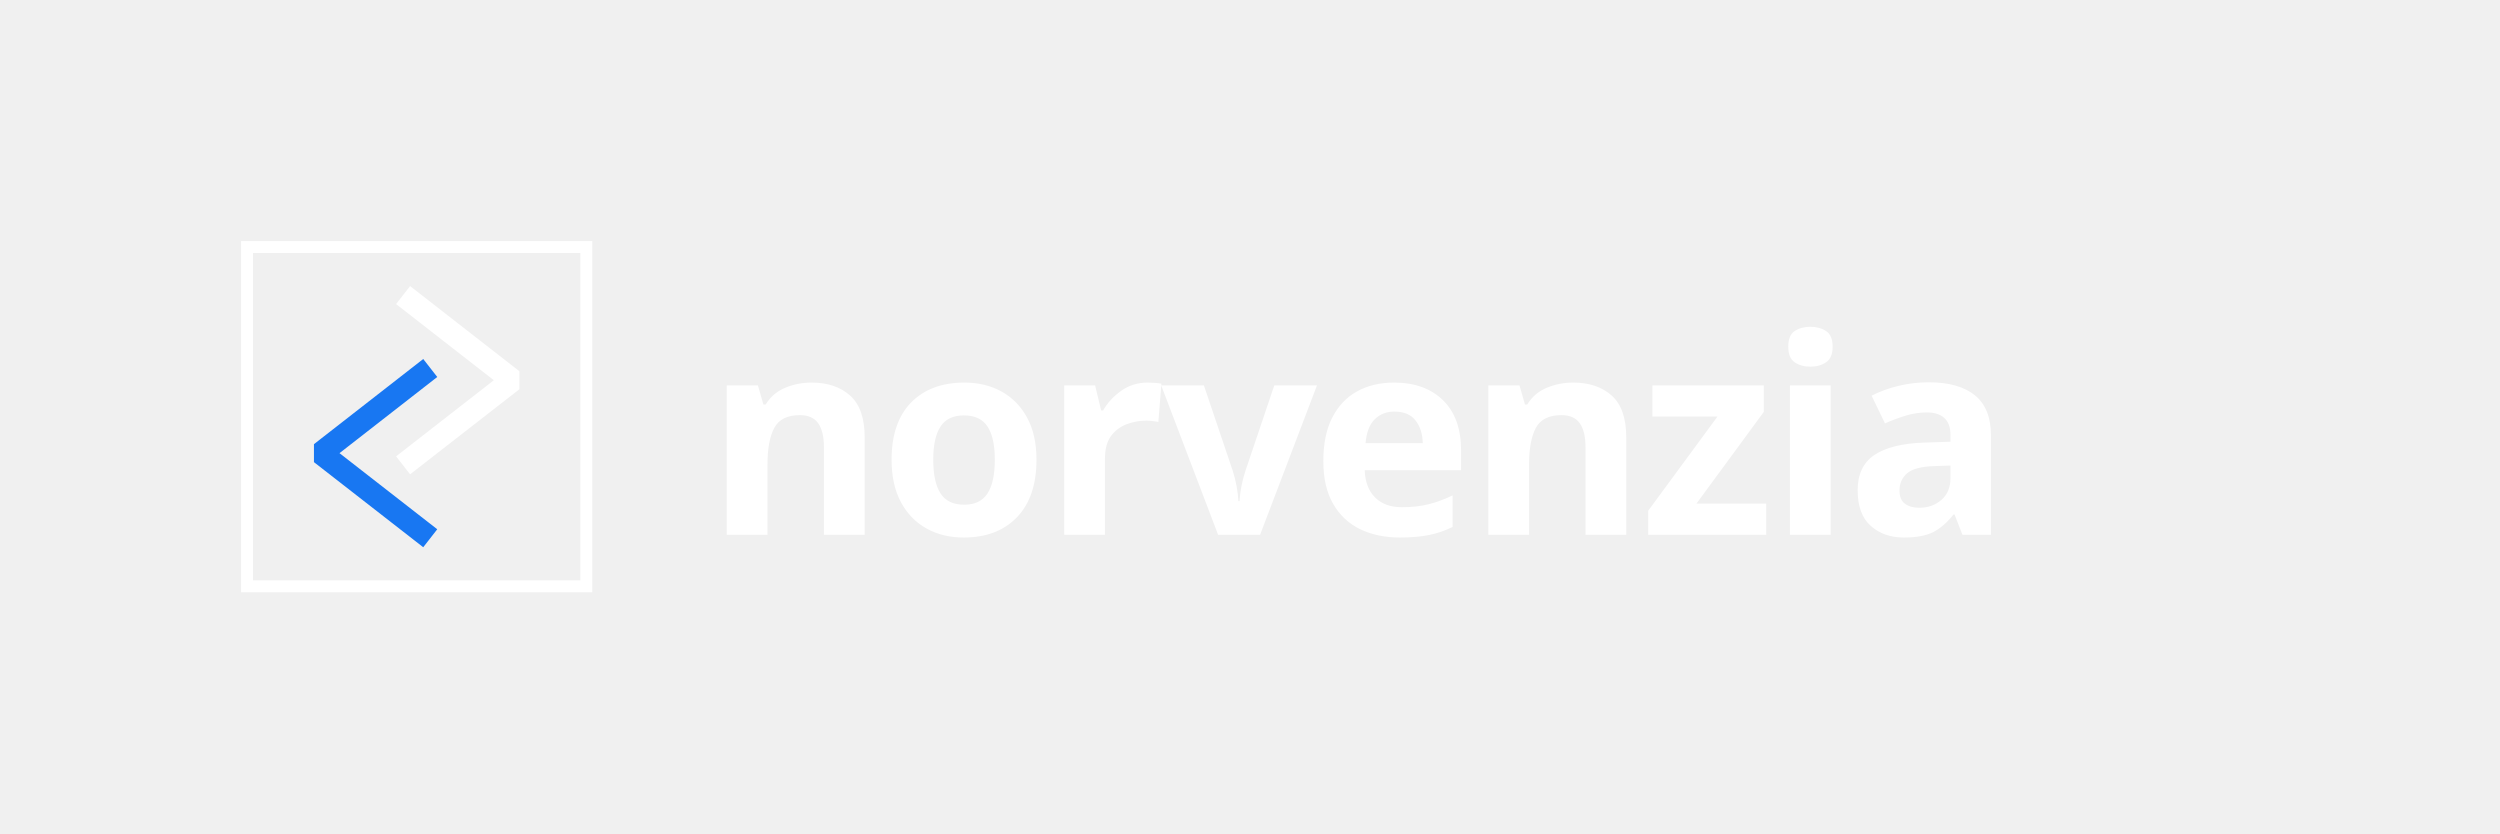
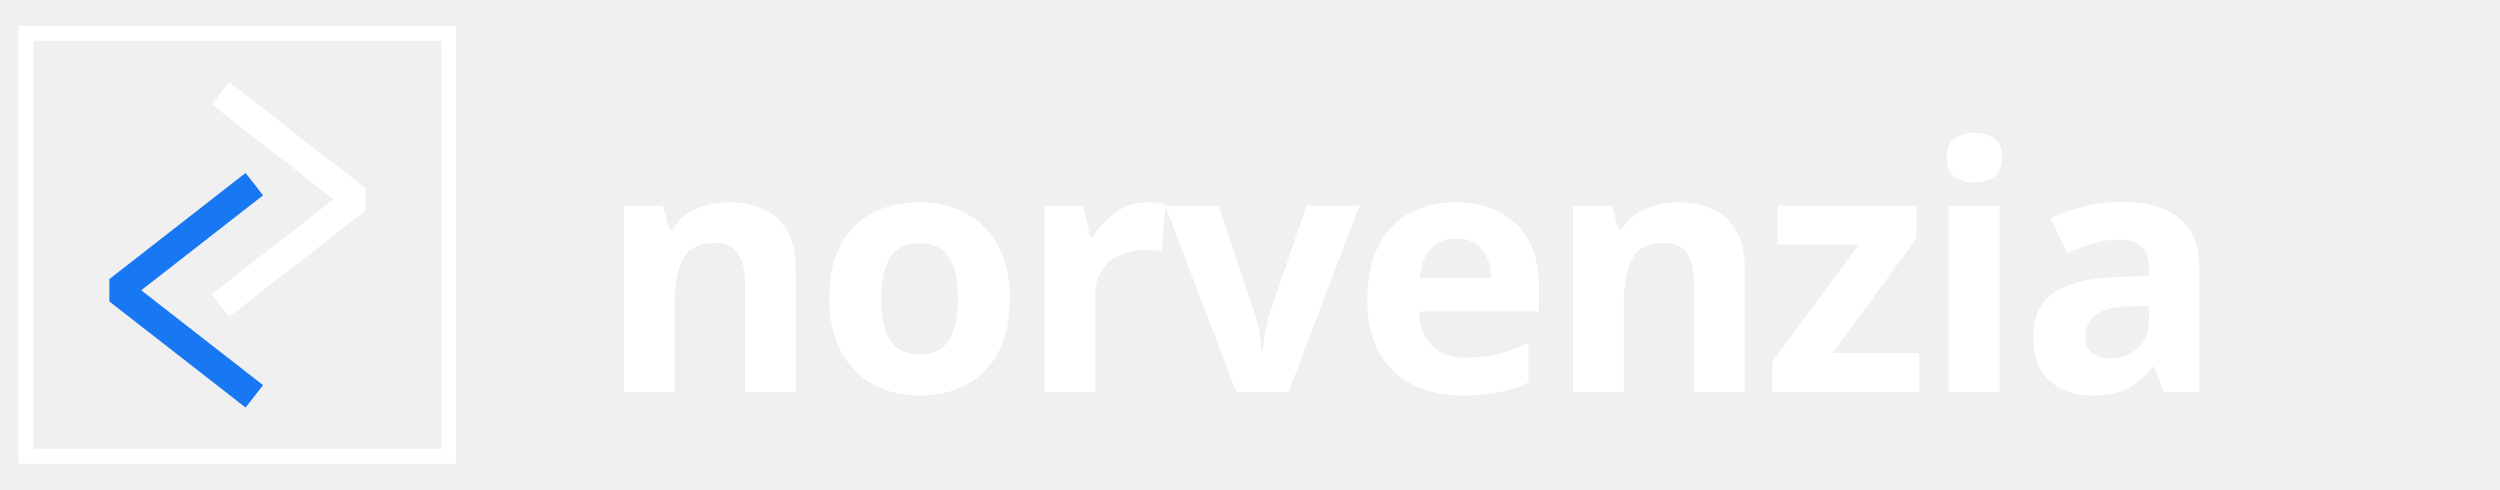
- <svg xmlns="http://www.w3.org/2000/svg" viewBox="0 0 420 140" width="420" height="140" role="img" aria-label="Norvenzia">
+ <svg xmlns="http://www.w3.org/2000/svg" viewBox="38 37 337 66" width="337" height="66" role="img" aria-label="Norvenzia">
  <rect x="41.5" y="41.5" width="57" height="57" fill="none" stroke="#FFFFFF" stroke-width="2" />
  <path d="M69.23 50.75 L86.08 63.88 L69.23 77.00" fill="none" stroke="#FFFFFF" stroke-width="3.83" stroke-linecap="square" stroke-linejoin="bevel" />
  <path d="M70.77 63.00 L53.92 76.13 L70.77 89.25" fill="none" stroke="#1877F2" stroke-width="3.83" stroke-linecap="square" stroke-linejoin="bevel" />
  <text x="118.5" y="72" font-family="Montserrat, system-ui, sans-serif" font-size="46" font-weight="600" letter-spacing="-1" fill="#FFFFFF" dominant-baseline="central">norvenzia</text>
</svg>
